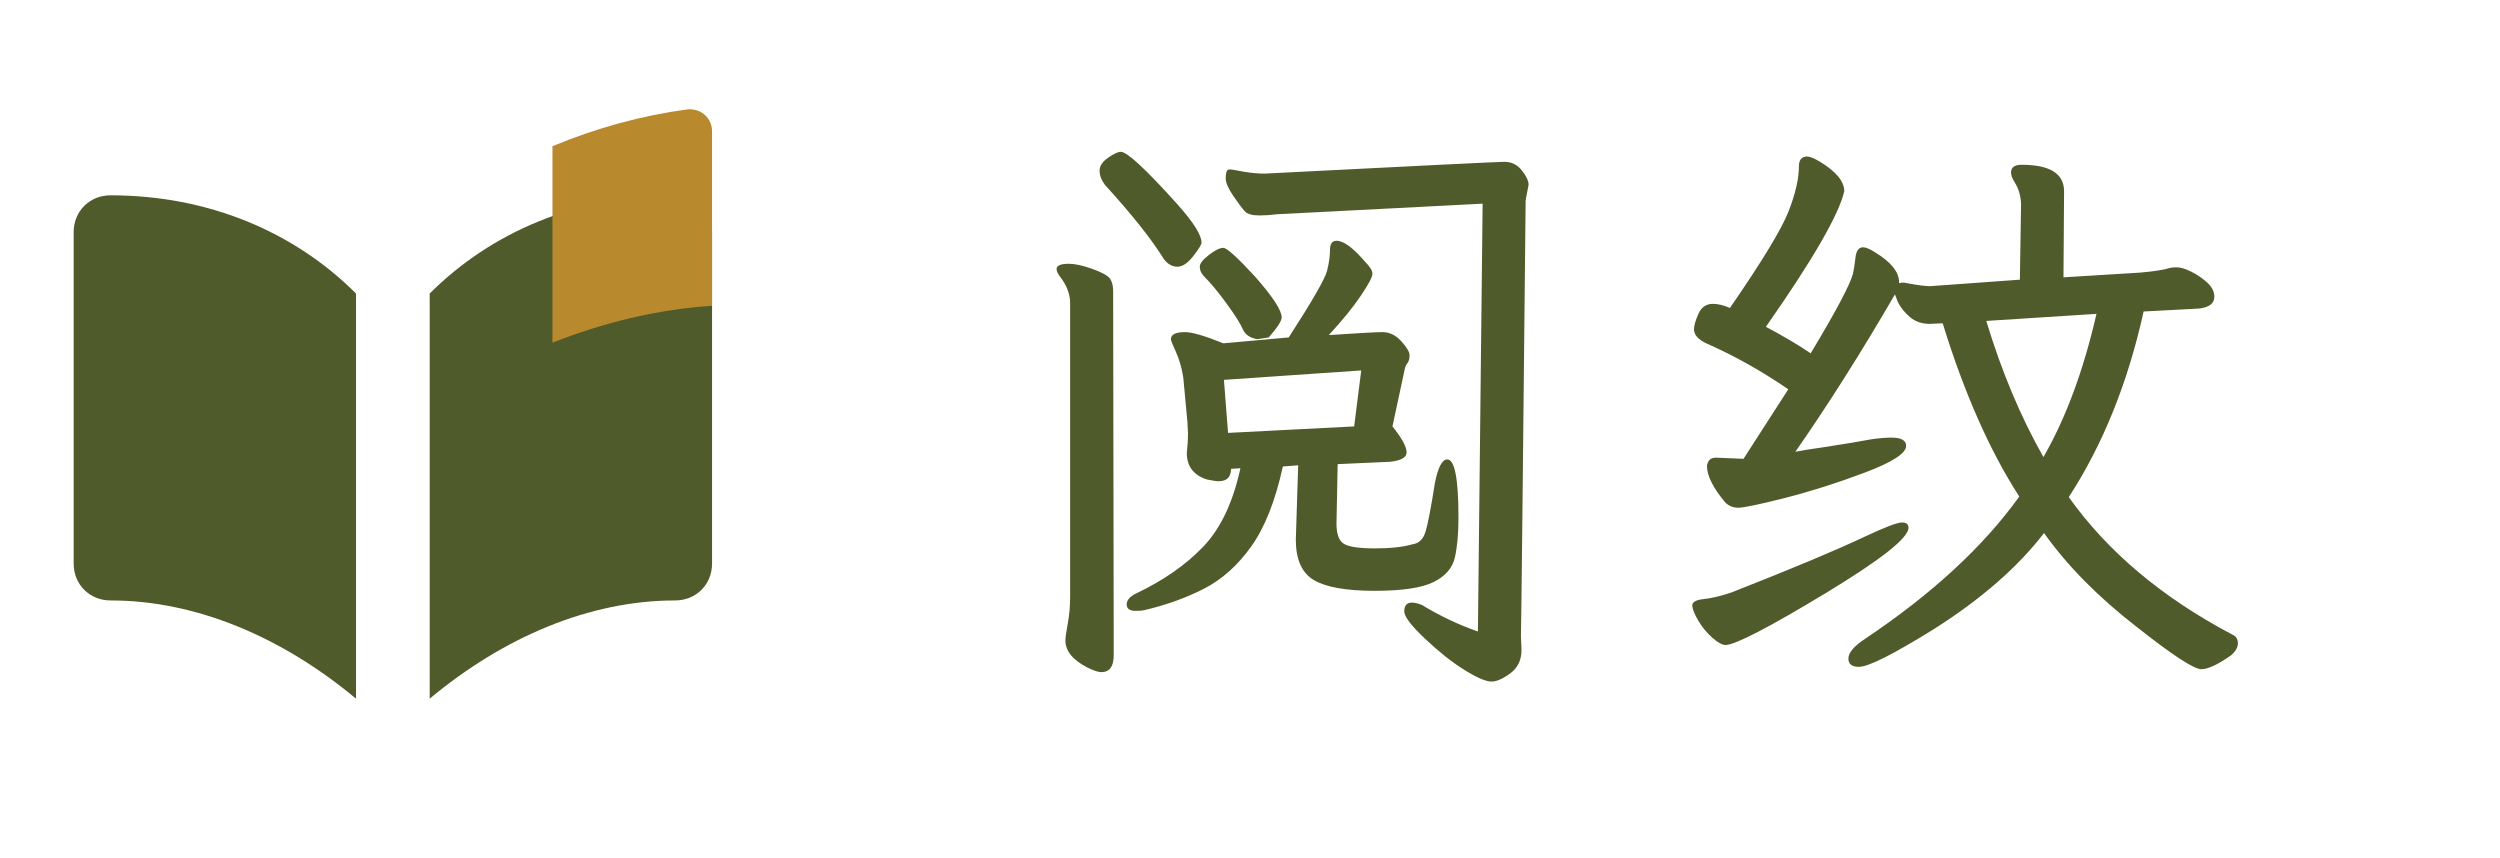
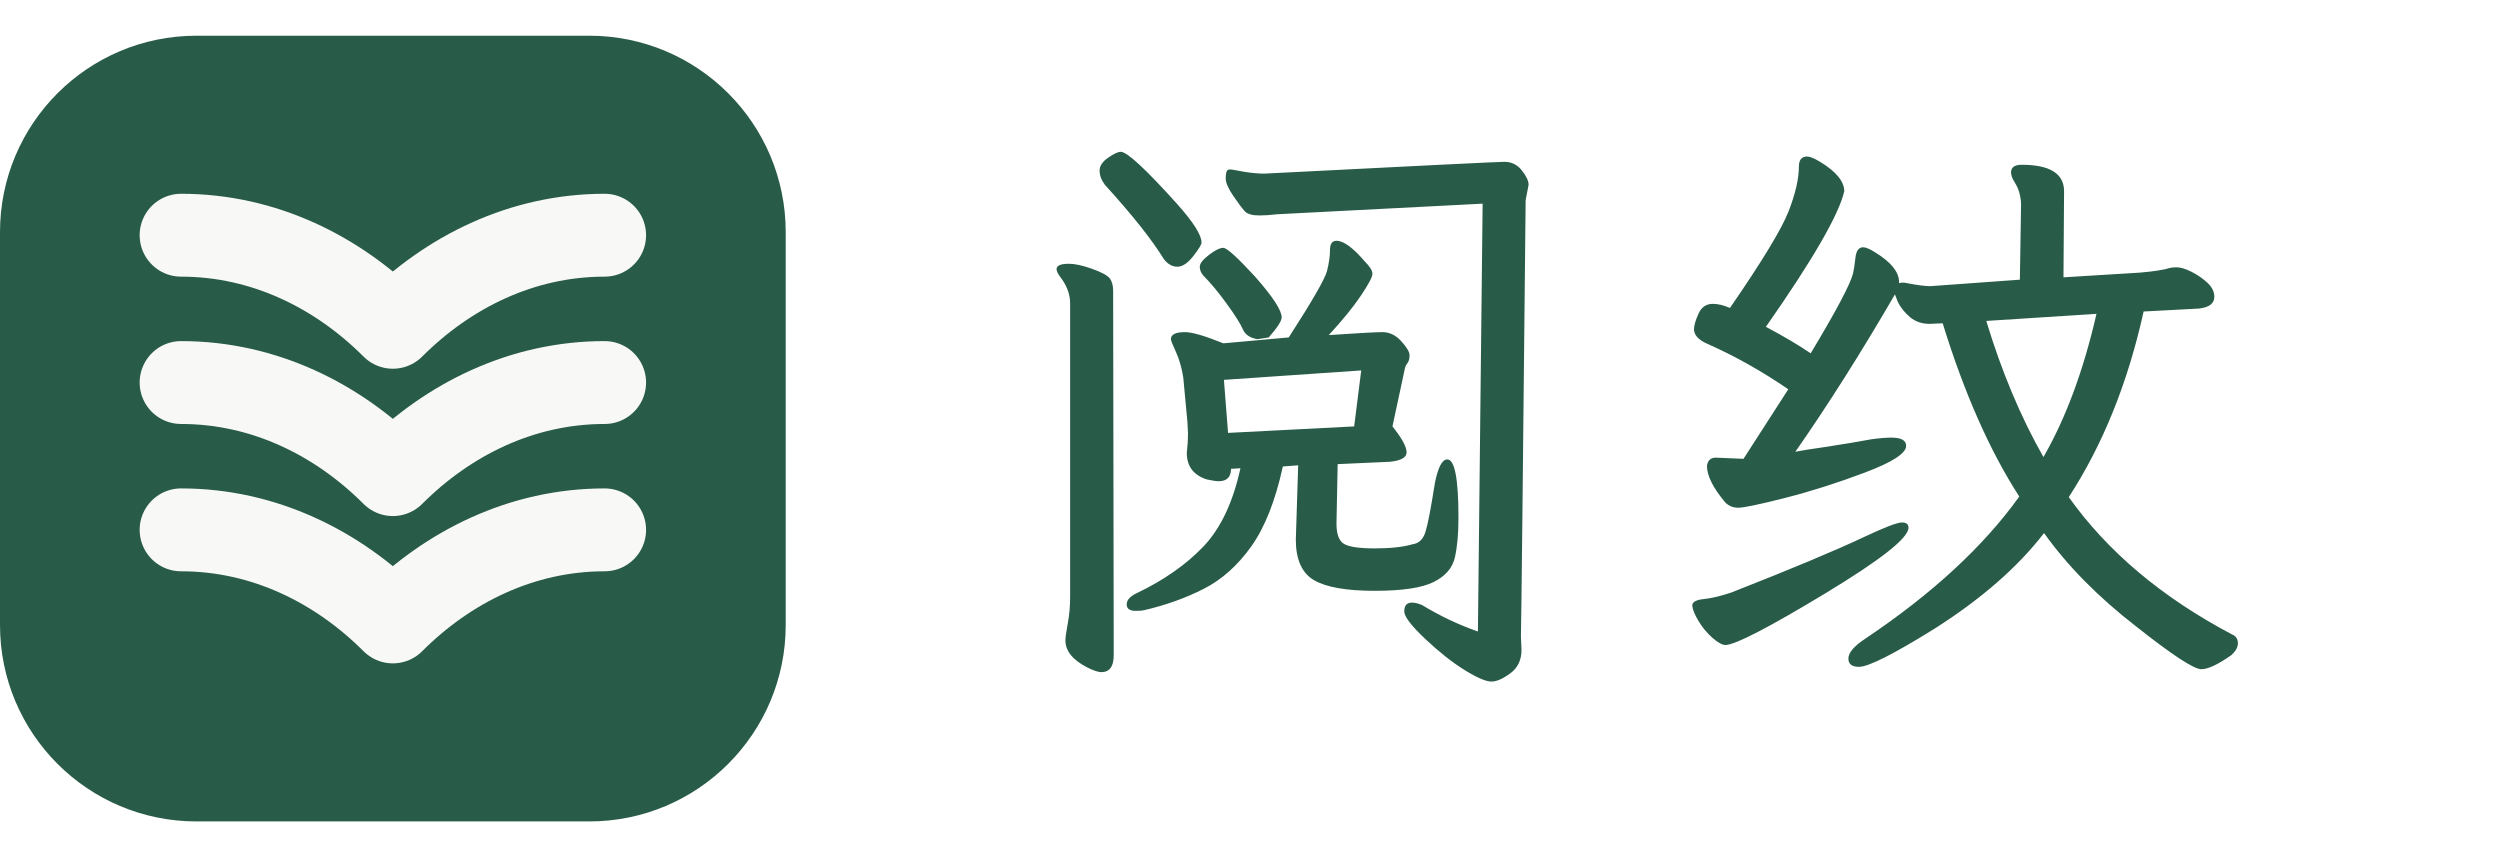
<svg xmlns="http://www.w3.org/2000/svg" width="280" height="96" viewBox="0 0 280 96" role="img" aria-label="阅纹">
-   <svg x="0" y="4" width="88" height="88" viewBox="0 0 64 64" role="img" aria-label="阅纹折页标志">
-     <path fill="#4F5B2A" d="M9 13C17 13 24 16 29 21V54C23 49 16 46 9 46C7.3 46 6 44.7 6 43V16C6 14.3 7.3 13 9 13Z" />
-     <path fill="#4F5B2A" d="M35 21C40 16 47 13 55 13C56.7 13 58 14.3 58 16V43C58 44.7 56.7 46 55 46C48 46 41 49 35 54V21Z" />
-     <path fill="#B8892D" d="M45 9C48.6 7.5 52.3 6.5 56 6C57.1 5.9 58 6.7 58 7.8V22C53.4 22.3 49.1 23.4 45 25V9Z" />
+   <svg x="0" y="4" width="88" height="88" viewBox="0 0 64 64" role="img" aria-label="阅纹层页标志">
+     <rect width="64" height="64" rx="16" fill="#285C49" />
+     <g transform="translate(8 8) scale(.75)" fill="none" stroke="#F8F9F6" stroke-width="9" stroke-linecap="round" stroke-linejoin="round">
+       <path d="M9 11C18 11 26 15 32 21C38 15 46 11 55 11" />
+       <path d="M9 27C18 27 26 31 32 37C38 31 46 27 55 27" />
+       <path d="M9 43C18 43 26 47 32 53C38 47 46 43 55 43" />
+     </g>
  </svg>
  <svg x="112" y="15" width="160" height="66" viewBox="0 0 160 66" role="img" aria-label="阅纹">
-     <path fill="#4F5B2A" transform="translate(0 55) scale(0.066 -0.066)" d="M437 485Q418 488 412.0 502.0Q406 516 384.5 545.5Q363 575 345 593Q339 600 339.0 608.0Q339 616 354.5 628.0Q370 640 379.0 640.0Q388 640 433 591Q478 540 478 522Q478 513 456 488ZM230 24Q215 24 215.0 35.0Q215 46 232 54Q301 87 345.0 133.0Q389 179 408 266L392 265Q392 244 371 244Q365 244 351 247Q317 258 317 292Q319 309 319 326L318 345L311 420Q307 445 298.5 463.5Q290 482 290 485Q290 497 314 497Q332 497 379 478L490 488Q550 581 555.0 601.0Q560 621 560.0 636.5Q560 652 571 652Q589 652 619 617Q632 604 632.0 596.0Q632 588 612.5 559.0Q593 530 558 492Q633 497 649 497Q667 497 681.0 481.5Q695 466 695 458Q695 449 691.5 444.5Q688 440 687 435L666 337Q690 307 690 293Q690 280 662 277L573 273L571 172Q571 145 584.0 137.5Q597 130 636 130Q676 130 700 137Q716 139 722.0 158.0Q728 177 738 241Q746 281 759 281Q778 281 778 182Q778 142 772.0 115.0Q766 88 736.0 73.0Q706 58 636 58Q564 58 533.0 76.0Q502 94 502 145L506 271L480 269Q461 182 426.5 133.5Q392 85 346.0 61.5Q300 38 244 25Q240 24 230 24ZM172 -80Q164 -80 148 -72Q111 -53 111 -26Q111 -19 115.0 2.5Q119 24 119 47V546Q119 569 102 591Q96 599 96 604Q96 613 117 613Q132 613 156.0 604.5Q180 596 186.0 588.5Q192 581 192 567L193 -51Q193 -80 172 -80ZM278 621Q248 670 178 747Q169 759 169.0 771.0Q169 783 183.5 793.0Q198 803 205 803Q221 803 301 714Q342 668 342 649Q342 644 328.0 626.0Q314 608 301.0 608.0Q288 608 278 621ZM834 -96Q820 -96 788.5 -76.5Q757 -57 721.5 -23.5Q686 10 686 23Q686 38 699 38Q706 38 716 34Q762 6 811 -11L819 715L470 697Q454 695 440 695Q422 695 415.5 702.0Q409 709 396.0 728.0Q383 747 383 758Q383 773 389 773Q394 773 395.5 772.5Q397 772 415.0 769.0Q433 766 449 766Q841 786 856 786Q874 786 885.5 771.5Q897 757 897 747L892 721Q885 18 884 -20L885 -42Q885 -68 866.0 -82.0Q847 -96 834 -96ZM387 326 601 337 613 432 380 416ZM2038.692 -75Q2019.692 -75 1928.692 -3Q1831.692 72 1771.692 156Q1704.692 69 1584.692 -7Q1481.692 -71 1457.692 -71Q1439.692 -71 1439.692 -57Q1439.692 -42 1468.692 -23Q1638.692 91 1729.692 218Q1654.692 334 1599.692 512L1577.692 511Q1557.692 511 1544.192 522.5Q1530.692 534 1523.692 548Q1520.692 556 1518.692 561Q1432.692 413 1349.692 294Q1364.692 297 1399.692 302Q1451.692 310 1477.692 315Q1498.692 318 1512.692 318Q1537.692 318 1537.692 304Q1537.692 285 1467.192 258.5Q1396.692 232 1331.692 215.5Q1266.692 199 1252.692 199Q1239.692 199 1230.692 208Q1199.692 245 1199.692 270Q1201.692 284 1214.692 284L1261.692 282L1337.692 400Q1270.692 446 1200.692 477Q1177.692 487 1177.692 502Q1177.692 511 1185.192 528.0Q1192.692 545 1209.692 545Q1222.692 545 1238.692 538Q1320.692 657 1338.192 702.0Q1355.692 747 1355.692 778Q1355.692 795 1369.692 795Q1376.692 795 1391.692 786Q1432.692 761 1432.692 736Q1418.692 676 1299.692 506Q1346.692 481 1375.692 461Q1440.692 569 1447.692 597Q1449.692 606 1451.692 623.5Q1453.692 641 1464.692 641Q1471.692 641 1485.692 632Q1524.692 608 1525.692 583Q1525.692 582 1525.692 580Q1528.692 581 1531.692 581Q1536.692 581 1539.692 580Q1565.692 575 1578.692 575L1730.692 586L1732.692 713Q1732.692 722 1730.192 732.0Q1727.692 742 1721.692 751.5Q1715.692 761 1715.692 768Q1715.692 781 1733.692 781Q1805.692 781 1805.692 736L1804.692 590L1934.692 598Q1969.692 601 1985.692 606Q1989.692 607 1996.692 607Q2006.692 607 2021.692 599.5Q2036.692 592 2048.692 581.0Q2060.692 570 2060.692 557Q2060.692 540 2034.692 537L1940.692 532Q1900.692 351 1813.692 217Q1912.692 78 2090.692 -16Q2100.692 -20 2100.692 -31Q2100.692 -41 2089.692 -51Q2055.692 -75 2038.692 -75ZM1770.692 285Q1827.692 384 1860.692 528L1673.692 516Q1712.692 387 1770.692 285ZM1231.692 -34Q1222.692 -34 1208.692 -21.5Q1194.692 -9 1185.192 7.0Q1175.692 23 1174.692 33Q1174.692 42 1194.192 44.0Q1213.692 46 1240.692 55Q1393.692 115 1467.692 150Q1518.692 174 1530.692 174Q1541.692 174 1541.692 165Q1541.692 139 1400.192 53.5Q1258.692 -32 1231.692 -34Z" />
+     <path fill="#285C49" transform="translate(0 55) scale(0.066 -0.066)" d="M437 485Q418 488 412.0 502.0Q406 516 384.5 545.5Q363 575 345 593Q339 600 339.0 608.0Q339 616 354.5 628.0Q370 640 379.0 640.0Q388 640 433 591Q478 540 478 522Q478 513 456 488ZM230 24Q215 24 215.0 35.0Q215 46 232 54Q301 87 345.0 133.0Q389 179 408 266L392 265Q392 244 371 244Q365 244 351 247Q317 258 317 292Q319 309 319 326L318 345L311 420Q307 445 298.5 463.5Q290 482 290 485Q290 497 314 497Q332 497 379 478L490 488Q550 581 555.0 601.0Q560 621 560.0 636.5Q560 652 571 652Q589 652 619 617Q632 604 632.0 596.0Q632 588 612.5 559.0Q593 530 558 492Q633 497 649 497Q667 497 681.0 481.5Q695 466 695 458Q695 449 691.5 444.5Q688 440 687 435L666 337Q690 307 690 293Q690 280 662 277L573 273L571 172Q571 145 584.0 137.5Q597 130 636 130Q676 130 700 137Q716 139 722.0 158.0Q728 177 738 241Q746 281 759 281Q778 281 778 182Q778 142 772.0 115.0Q766 88 736.0 73.0Q706 58 636 58Q564 58 533.0 76.0Q502 94 502 145L506 271L480 269Q461 182 426.5 133.5Q392 85 346.0 61.5Q300 38 244 25Q240 24 230 24ZM172 -80Q164 -80 148 -72Q111 -53 111 -26Q111 -19 115.0 2.5Q119 24 119 47V546Q119 569 102 591Q96 599 96 604Q96 613 117 613Q132 613 156.0 604.5Q180 596 186.0 588.5Q192 581 192 567L193 -51Q193 -80 172 -80ZM278 621Q248 670 178 747Q169 759 169.0 771.0Q169 783 183.5 793.0Q198 803 205 803Q221 803 301 714Q342 668 342 649Q342 644 328.0 626.0Q314 608 301.0 608.0Q288 608 278 621ZM834 -96Q820 -96 788.5 -76.5Q757 -57 721.5 -23.5Q686 10 686 23Q686 38 699 38Q706 38 716 34Q762 6 811 -11L819 715L470 697Q454 695 440 695Q422 695 415.5 702.0Q409 709 396.0 728.0Q383 747 383 758Q383 773 389 773Q394 773 395.5 772.5Q397 772 415.0 769.0Q433 766 449 766Q841 786 856 786Q874 786 885.5 771.5Q897 757 897 747L892 721Q885 18 884 -20L885 -42Q885 -68 866.0 -82.0Q847 -96 834 -96ZM387 326 601 337 613 432 380 416ZM2038.692 -75Q2019.692 -75 1928.692 -3Q1831.692 72 1771.692 156Q1704.692 69 1584.692 -7Q1481.692 -71 1457.692 -71Q1439.692 -71 1439.692 -57Q1439.692 -42 1468.692 -23Q1638.692 91 1729.692 218Q1654.692 334 1599.692 512L1577.692 511Q1557.692 511 1544.192 522.5Q1530.692 534 1523.692 548Q1520.692 556 1518.692 561Q1432.692 413 1349.692 294Q1364.692 297 1399.692 302Q1451.692 310 1477.692 315Q1498.692 318 1512.692 318Q1537.692 318 1537.692 304Q1537.692 285 1467.192 258.5Q1396.692 232 1331.692 215.5Q1266.692 199 1252.692 199Q1239.692 199 1230.692 208Q1199.692 245 1199.692 270Q1201.692 284 1214.692 284L1261.692 282L1337.692 400Q1270.692 446 1200.692 477Q1177.692 487 1177.692 502Q1177.692 511 1185.192 528.0Q1192.692 545 1209.692 545Q1222.692 545 1238.692 538Q1320.692 657 1338.192 702.0Q1355.692 747 1355.692 778Q1355.692 795 1369.692 795Q1376.692 795 1391.692 786Q1432.692 761 1432.692 736Q1418.692 676 1299.692 506Q1346.692 481 1375.692 461Q1440.692 569 1447.692 597Q1449.692 606 1451.692 623.5Q1453.692 641 1464.692 641Q1471.692 641 1485.692 632Q1524.692 608 1525.692 583Q1525.692 582 1525.692 580Q1528.692 581 1531.692 581Q1536.692 581 1539.692 580Q1565.692 575 1578.692 575L1730.692 586L1732.692 713Q1732.692 722 1730.192 732.0Q1727.692 742 1721.692 751.5Q1715.692 761 1715.692 768Q1715.692 781 1733.692 781Q1805.692 781 1805.692 736L1804.692 590L1934.692 598Q1969.692 601 1985.692 606Q1989.692 607 1996.692 607Q2006.692 607 2021.692 599.5Q2036.692 592 2048.692 581.0Q2060.692 570 2060.692 557Q2060.692 540 2034.692 537L1940.692 532Q1900.692 351 1813.692 217Q1912.692 78 2090.692 -16Q2100.692 -20 2100.692 -31Q2100.692 -41 2089.692 -51Q2055.692 -75 2038.692 -75ZM1770.692 285Q1827.692 384 1860.692 528L1673.692 516Q1712.692 387 1770.692 285ZM1231.692 -34Q1222.692 -34 1208.692 -21.5Q1194.692 -9 1185.192 7.0Q1175.692 23 1174.692 33Q1174.692 42 1194.192 44.0Q1213.692 46 1240.692 55Q1393.692 115 1467.692 150Q1518.692 174 1530.692 174Q1541.692 174 1541.692 165Q1541.692 139 1400.192 53.5Q1258.692 -32 1231.692 -34Z" />
  </svg>
</svg>
